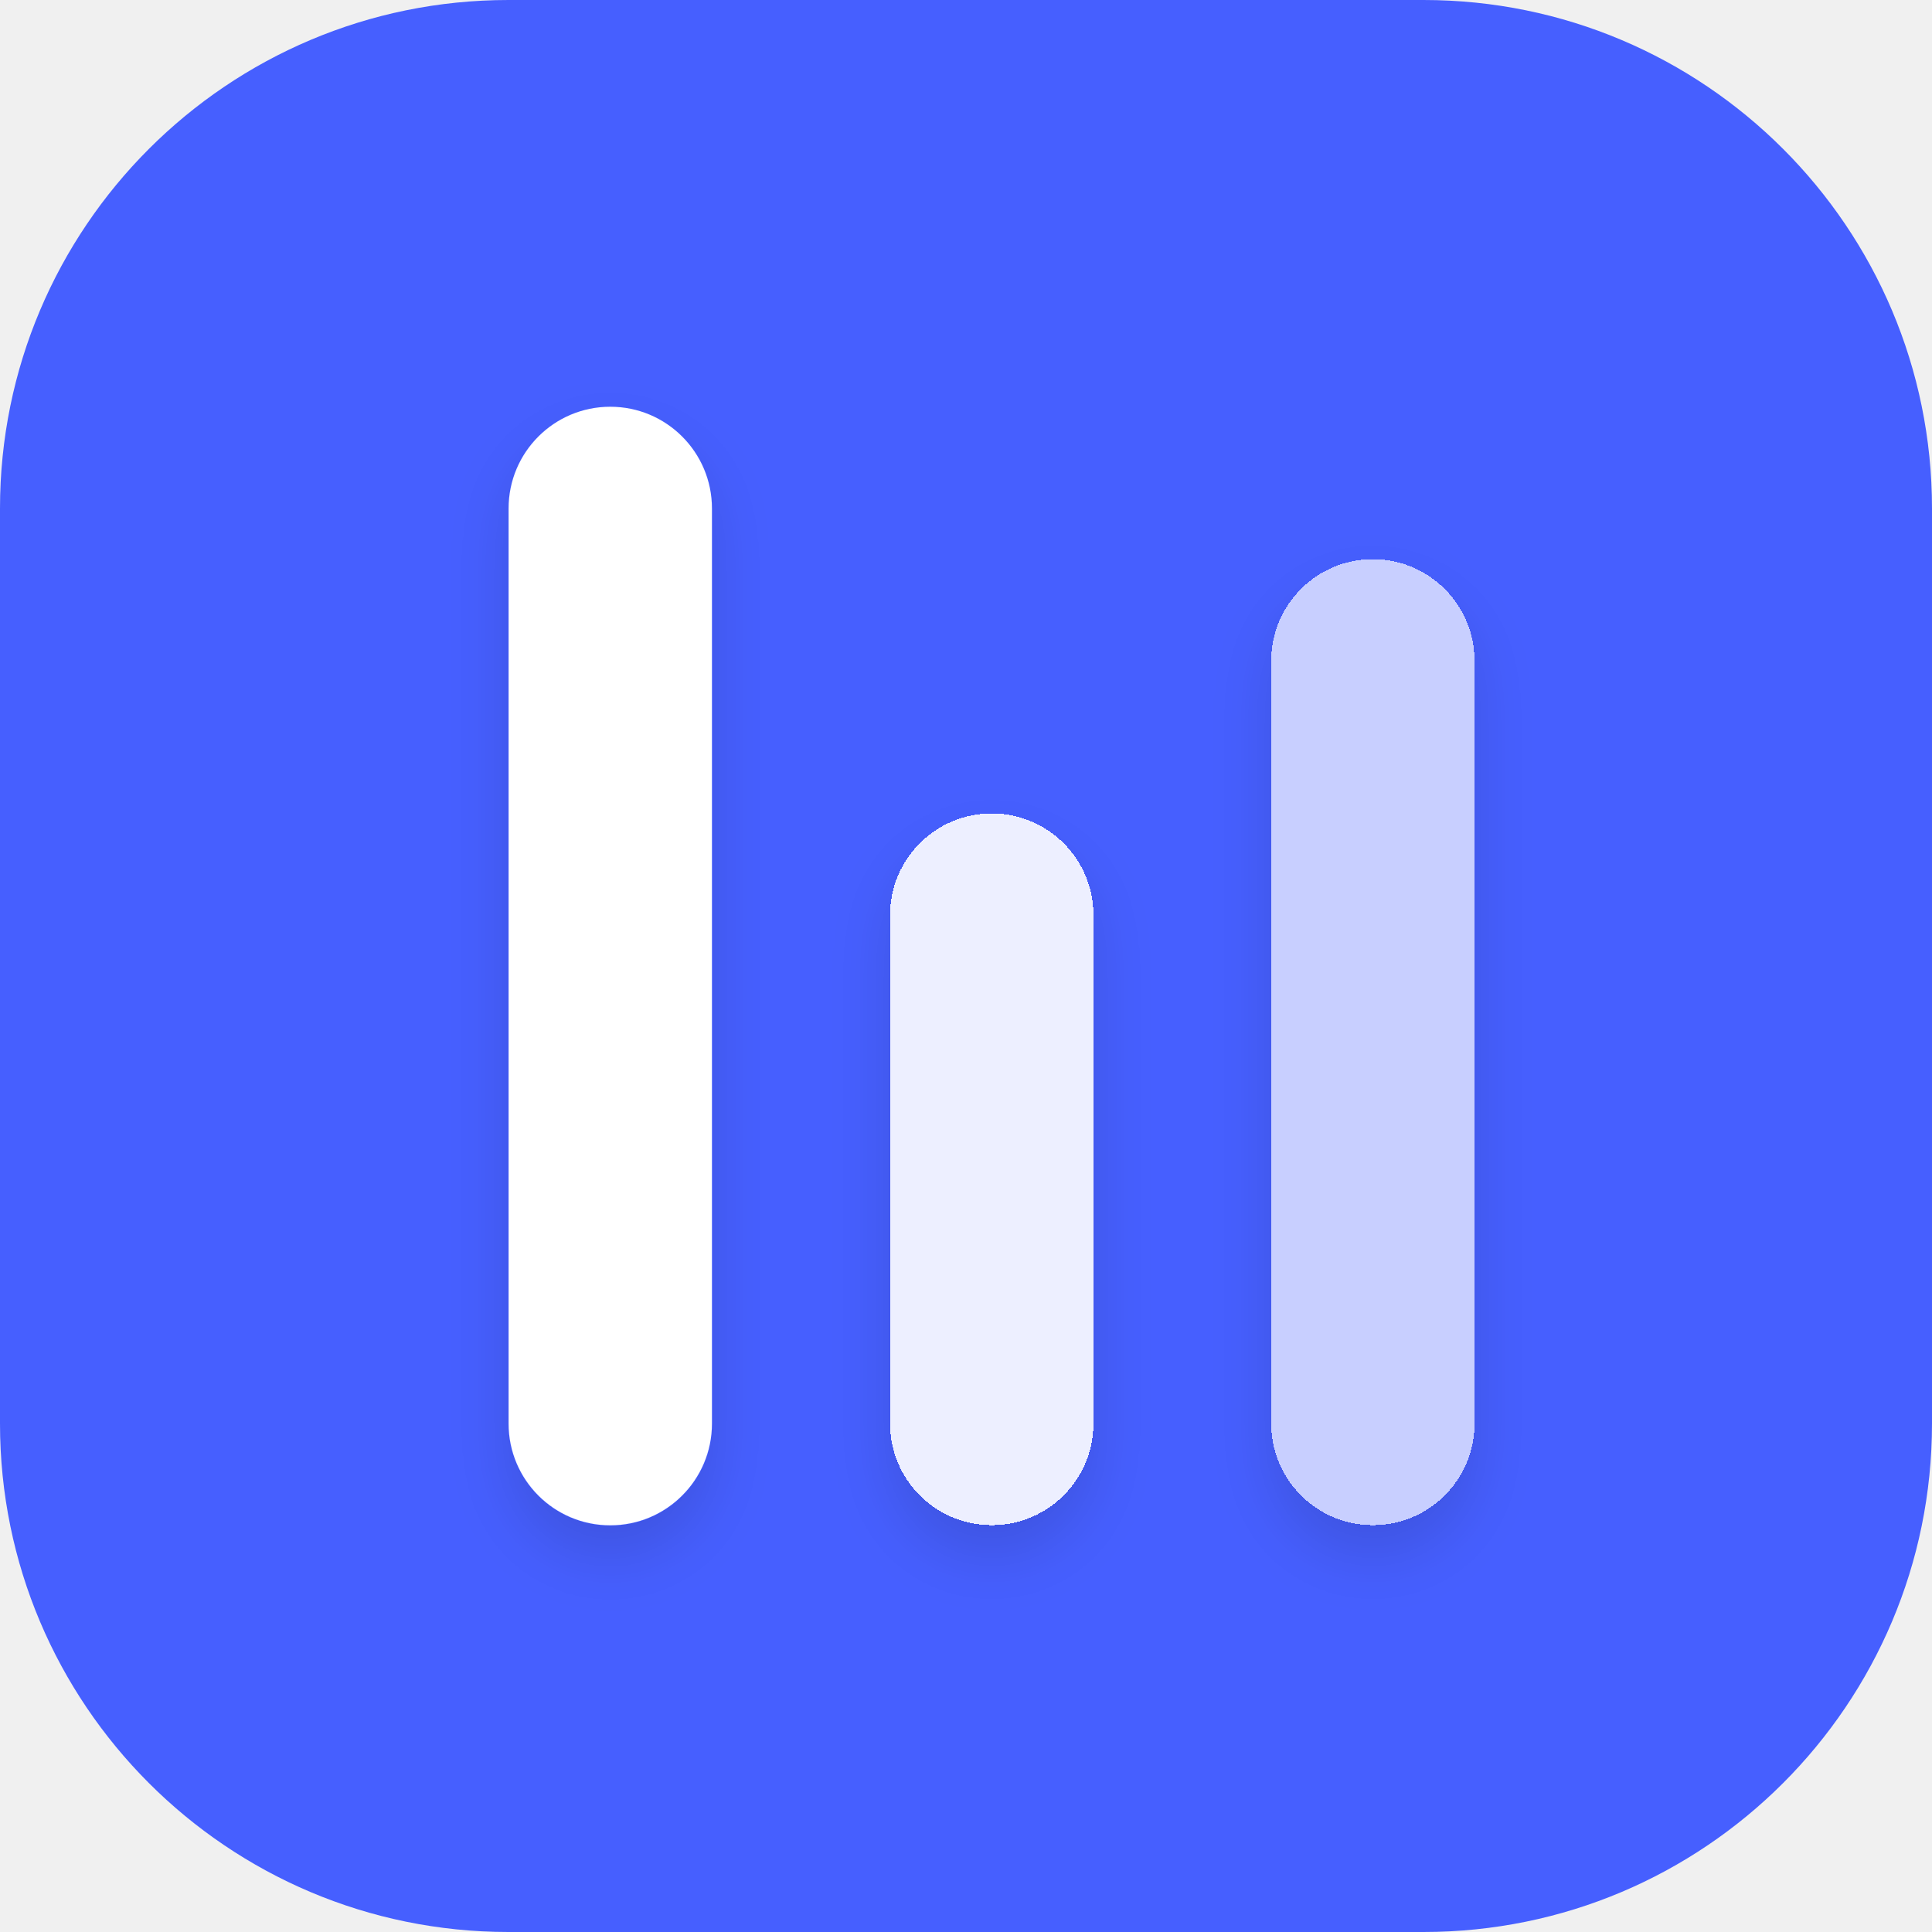
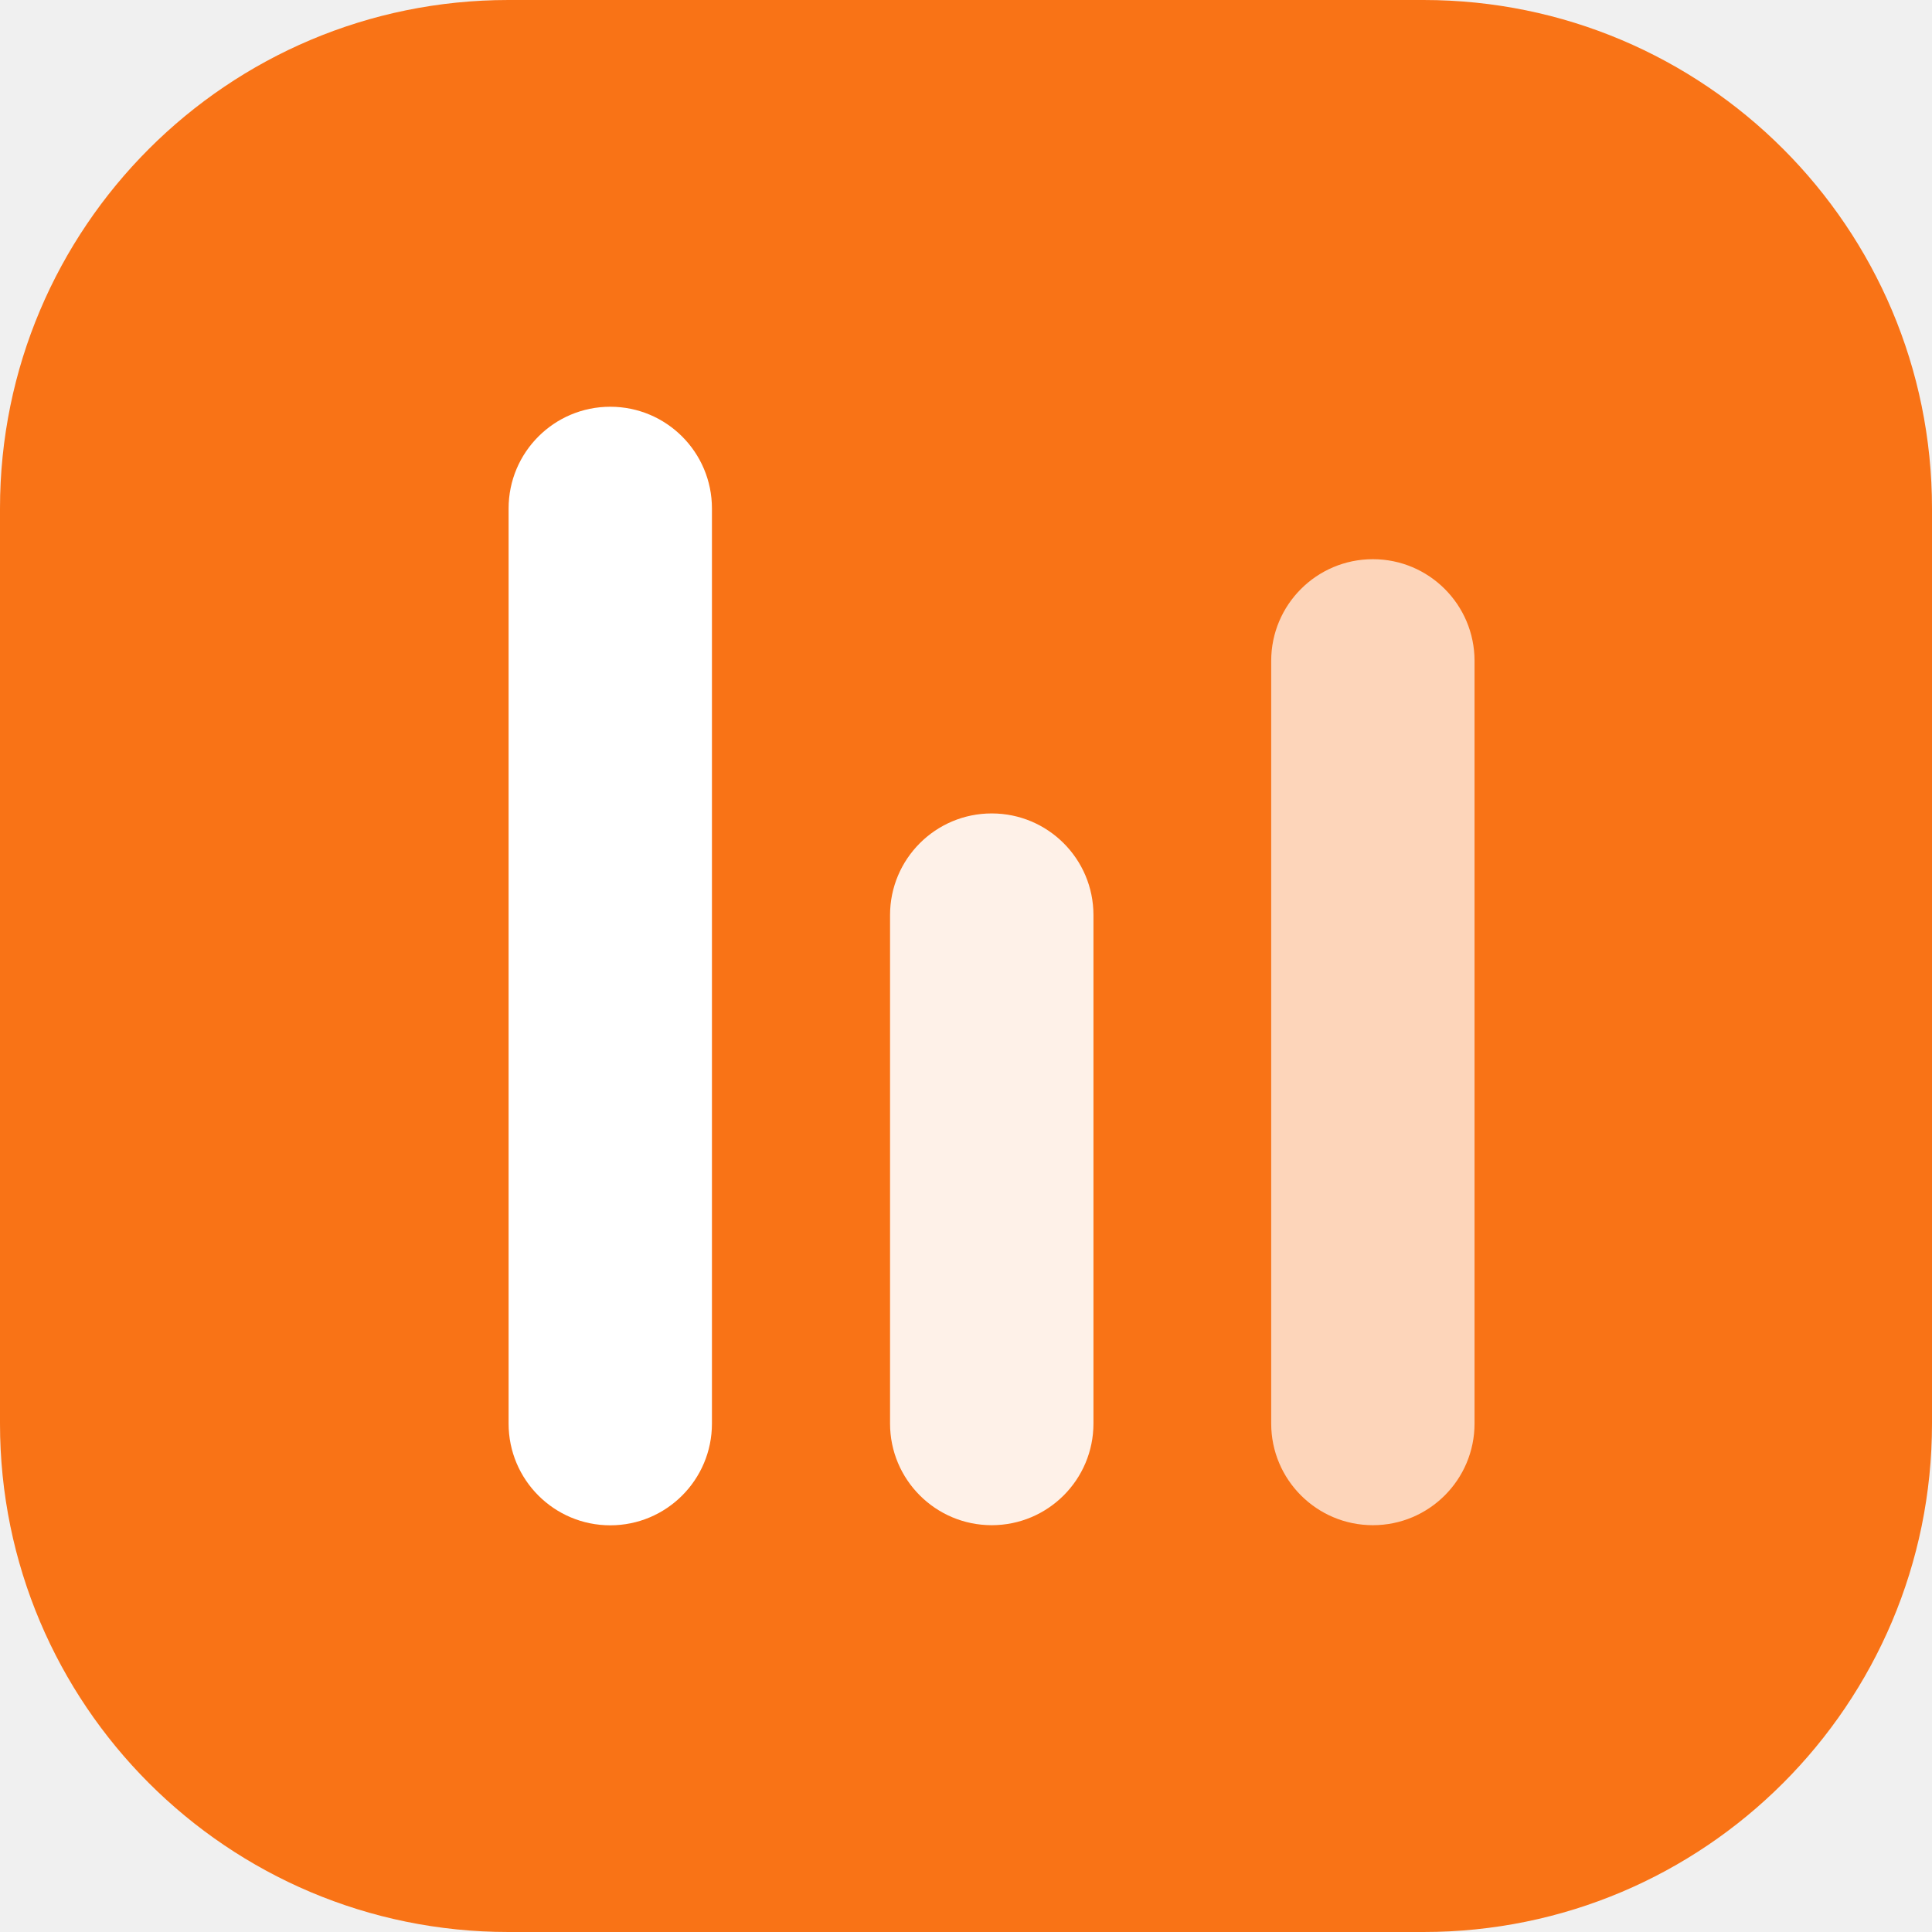
<svg xmlns="http://www.w3.org/2000/svg" width="32" height="32" viewBox="0 0 32 32" fill="none">
-   <path d="M0 8.421C0 3.77 3.77 0 8.421 0H23.579C28.23 0 32 3.77 32 8.421V23.579C32 28.23 28.23 32 23.579 32H8.421C3.77 32 0 28.23 0 23.579V8.421Z" fill="#465FFF" />
+   <path d="M0 8.421C0 3.77 3.77 0 8.421 0H23.579C28.23 0 32 3.77 32 8.421V23.579C32 28.23 28.23 32 23.579 32H8.421C3.77 32 0 28.23 0 23.579V8.421Z" fill="#F97316" />
  <g filter="url(#filter0_d_1884_16361)">
    <path d="M8.424 8.422C8.424 7.491 9.178 6.737 10.108 6.737C11.038 6.737 11.792 7.491 11.792 8.422V23.579C11.792 24.51 11.038 25.264 10.108 25.264C9.178 25.264 8.424 24.51 8.424 23.579V8.422Z" fill="white" />
  </g>
  <g filter="url(#filter1_d_1884_16361)">
-     <path d="M14.742 15.157C14.742 14.227 15.496 13.473 16.426 13.473C17.357 13.473 18.111 14.227 18.111 15.157V23.578C18.111 24.508 17.357 25.262 16.426 25.262C15.496 25.262 14.742 24.508 14.742 23.578V15.157Z" fill="white" fill-opacity="0.9" shape-rendering="crispEdges" />
+     <path d="M14.742 15.157C14.742 14.227 15.496 13.473 16.426 13.473C17.357 13.473 18.111 14.227 18.111 15.157V23.578C18.111 24.508 17.357 25.262 16.426 25.262C15.496 25.262 14.742 24.508 14.742 23.578V15.157Z" fill="white" fill-opacity="0.9" />
  </g>
  <g filter="url(#filter2_d_1884_16361)">
-     <path d="M21.055 10.946C21.055 10.016 21.809 9.262 22.739 9.262C23.669 9.262 24.423 10.016 24.423 10.946V23.578C24.423 24.508 23.669 25.262 22.739 25.262C21.809 25.262 21.055 24.508 21.055 23.578V10.946Z" fill="white" fill-opacity="0.7" shape-rendering="crispEdges" />
+     <path d="M21.055 10.946C21.055 10.016 21.809 9.262 22.739 9.262C23.669 9.262 24.423 10.016 24.423 10.946V23.578C24.423 24.508 23.669 25.262 22.739 25.262C21.809 25.262 21.055 24.508 21.055 23.578V10.946Z" fill="white" fill-opacity="0.7" />
  </g>
  <defs>
-     <filter id="filter0_d_1884_16361" x="7.424" y="6.237" width="5.368" height="20.526" filterUnits="userSpaceOnUse" color-interpolation-filters="sRGB">
-       <feFlood flood-opacity="0" result="BackgroundImageFix" />
-       <feColorMatrix in="SourceAlpha" type="matrix" values="0 0 0 0 0 0 0 0 0 0 0 0 0 0 0 0 0 0 127 0" result="hardAlpha" />
-       <feOffset dy="0.5" />
-       <feGaussianBlur stdDeviation="0.5" />
-       <feComposite in2="hardAlpha" operator="out" />
-       <feColorMatrix type="matrix" values="0 0 0 0 0 0 0 0 0 0 0 0 0 0 0 0 0 0 0.12 0" />
-       <feBlend mode="normal" in2="BackgroundImageFix" result="effect1_dropShadow_1884_16361" />
-       <feBlend mode="normal" in="SourceGraphic" in2="effect1_dropShadow_1884_16361" result="shape" />
-     </filter>
-     <filter id="filter1_d_1884_16361" x="13.742" y="12.973" width="5.368" height="13.789" filterUnits="userSpaceOnUse" color-interpolation-filters="sRGB">
-       <feFlood flood-opacity="0" result="BackgroundImageFix" />
-       <feColorMatrix in="SourceAlpha" type="matrix" values="0 0 0 0 0 0 0 0 0 0 0 0 0 0 0 0 0 0 127 0" result="hardAlpha" />
-       <feOffset dy="0.5" />
-       <feGaussianBlur stdDeviation="0.5" />
-       <feComposite in2="hardAlpha" operator="out" />
-       <feColorMatrix type="matrix" values="0 0 0 0 0 0 0 0 0 0 0 0 0 0 0 0 0 0 0.12 0" />
-       <feBlend mode="normal" in2="BackgroundImageFix" result="effect1_dropShadow_1884_16361" />
-       <feBlend mode="normal" in="SourceGraphic" in2="effect1_dropShadow_1884_16361" result="shape" />
-     </filter>
-     <filter id="filter2_d_1884_16361" x="20.055" y="8.762" width="5.368" height="18" filterUnits="userSpaceOnUse" color-interpolation-filters="sRGB">
-       <feFlood flood-opacity="0" result="BackgroundImageFix" />
-       <feColorMatrix in="SourceAlpha" type="matrix" values="0 0 0 0 0 0 0 0 0 0 0 0 0 0 0 0 0 0 127 0" result="hardAlpha" />
-       <feOffset dy="0.5" />
-       <feGaussianBlur stdDeviation="0.5" />
-       <feComposite in2="hardAlpha" operator="out" />
-       <feColorMatrix type="matrix" values="0 0 0 0 0 0 0 0 0 0 0 0 0 0 0 0 0 0 0.12 0" />
-       <feBlend mode="normal" in2="BackgroundImageFix" result="effect1_dropShadow_1884_16361" />
-       <feBlend mode="normal" in="SourceGraphic" in2="effect1_dropShadow_1884_16361" result="shape" />
-     </filter>
-   </defs>
+ 
+ </defs>
</svg>
